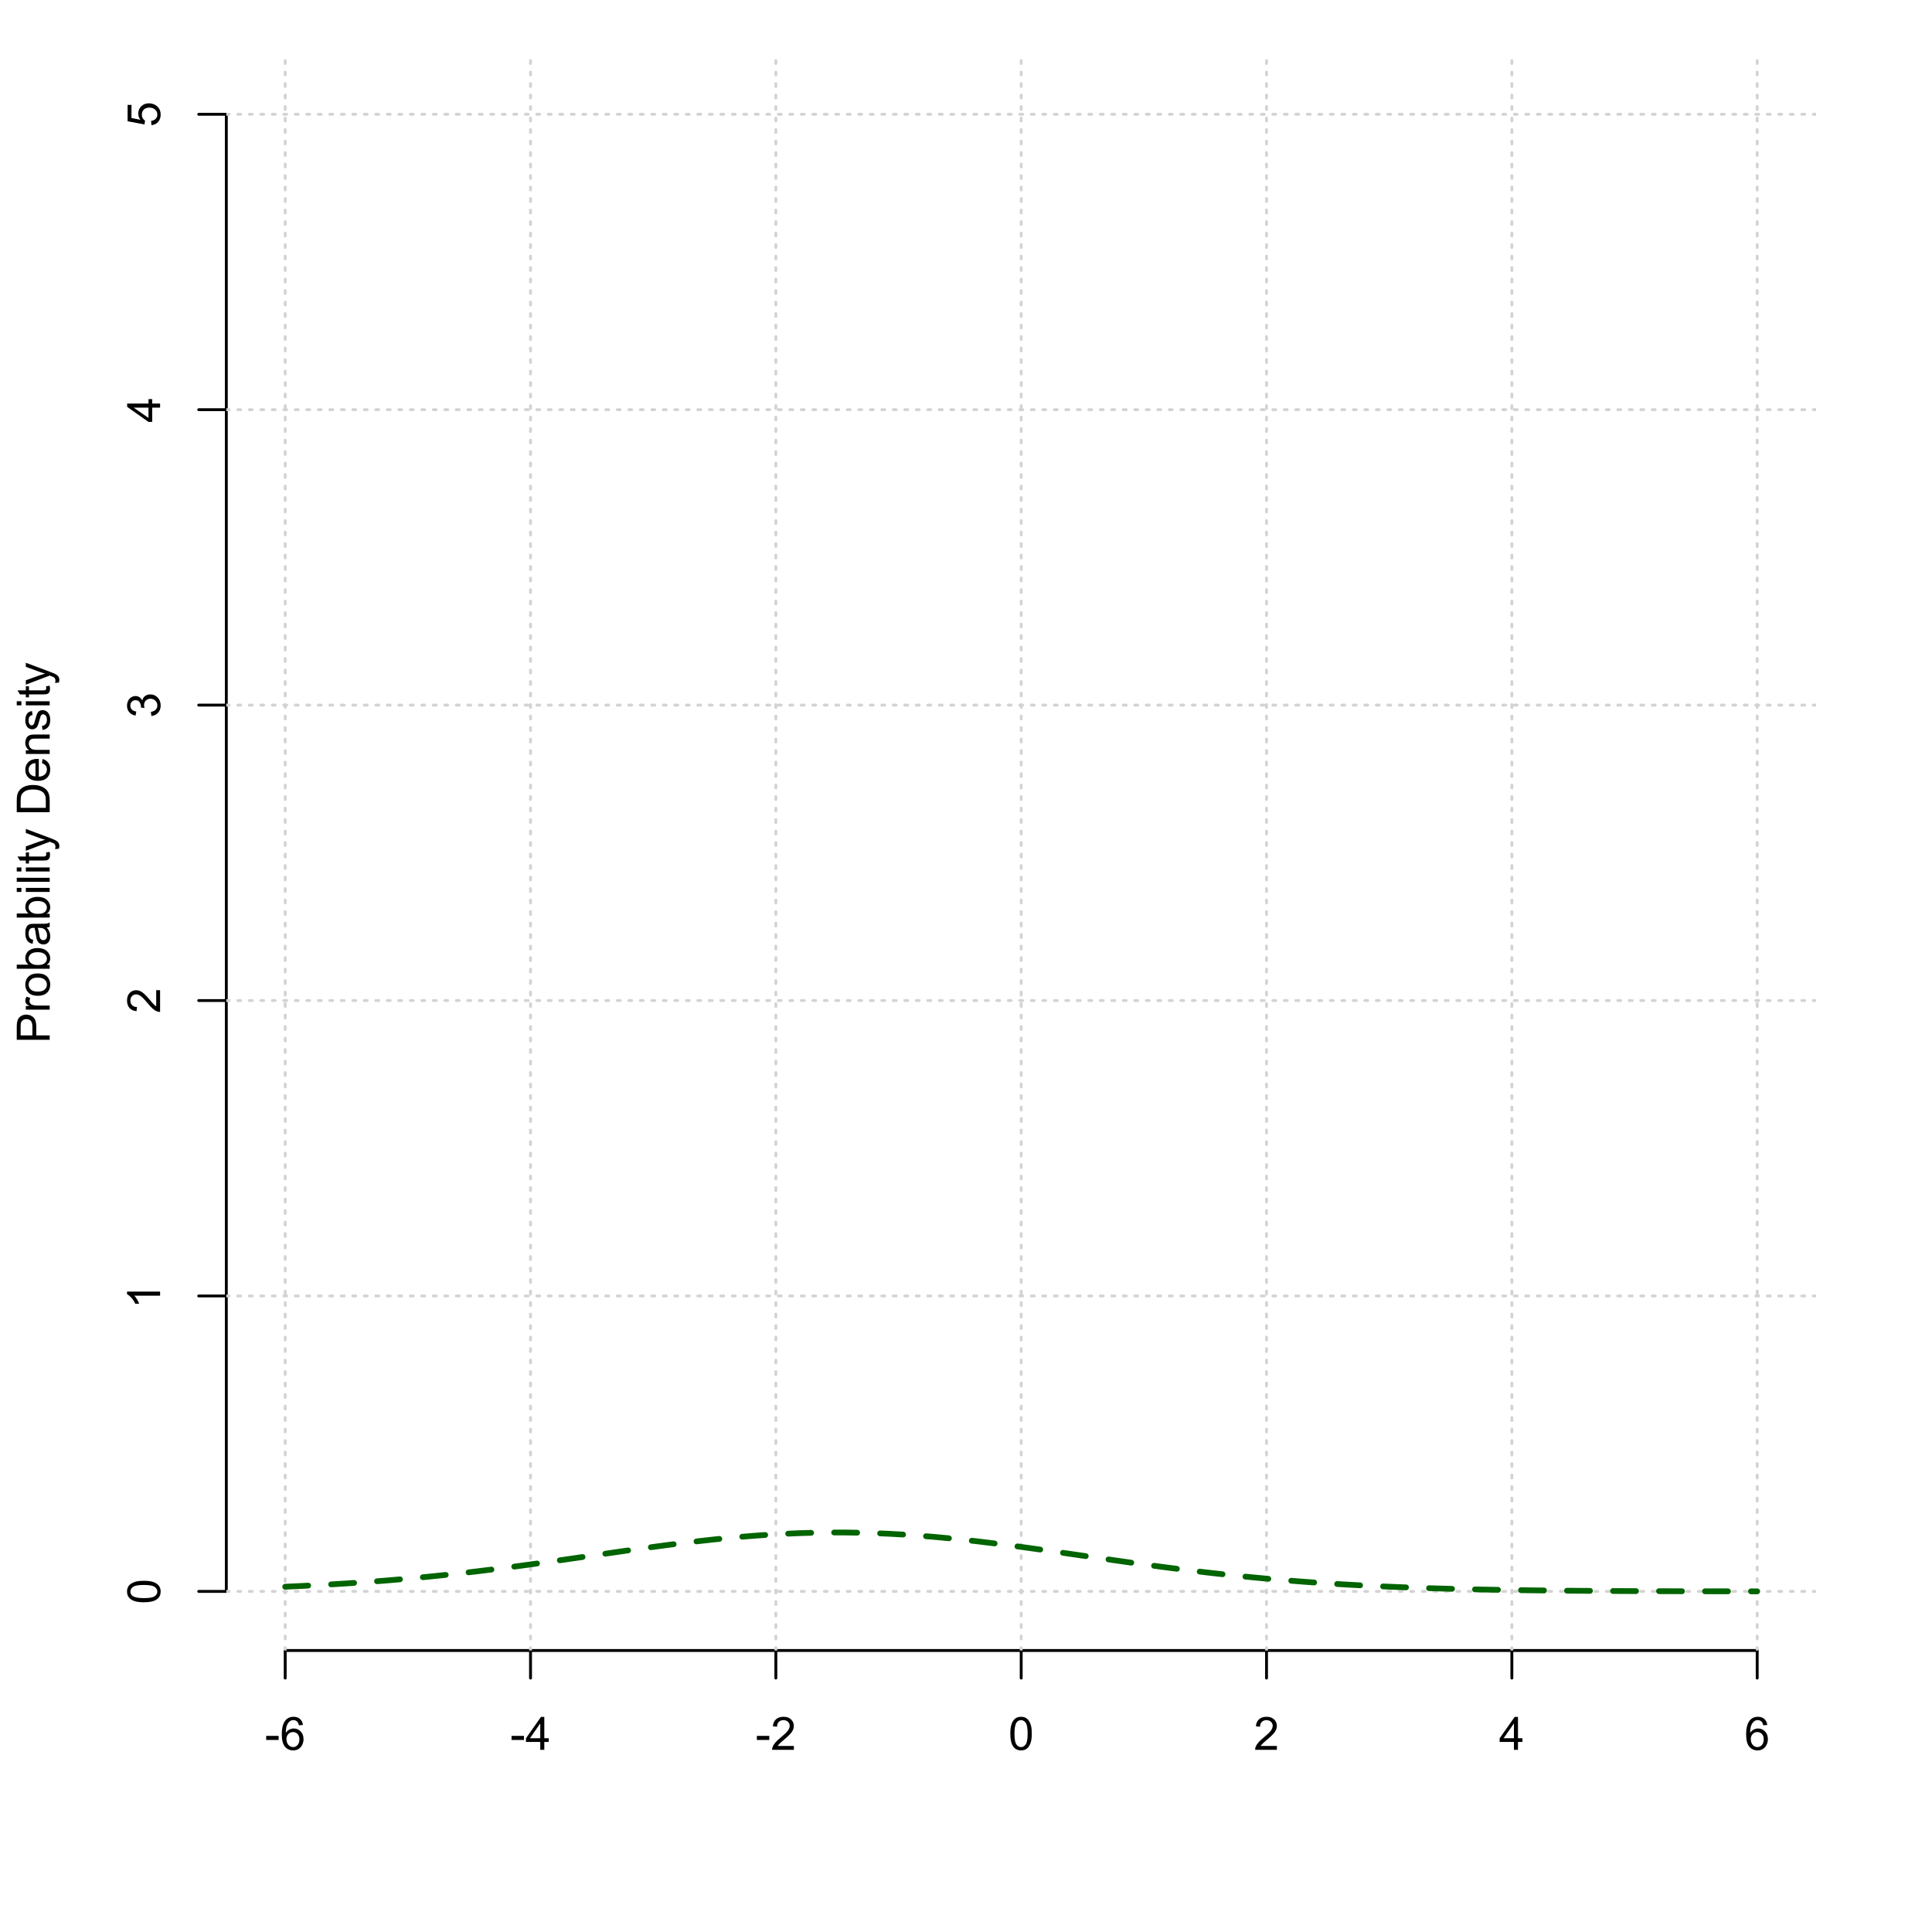
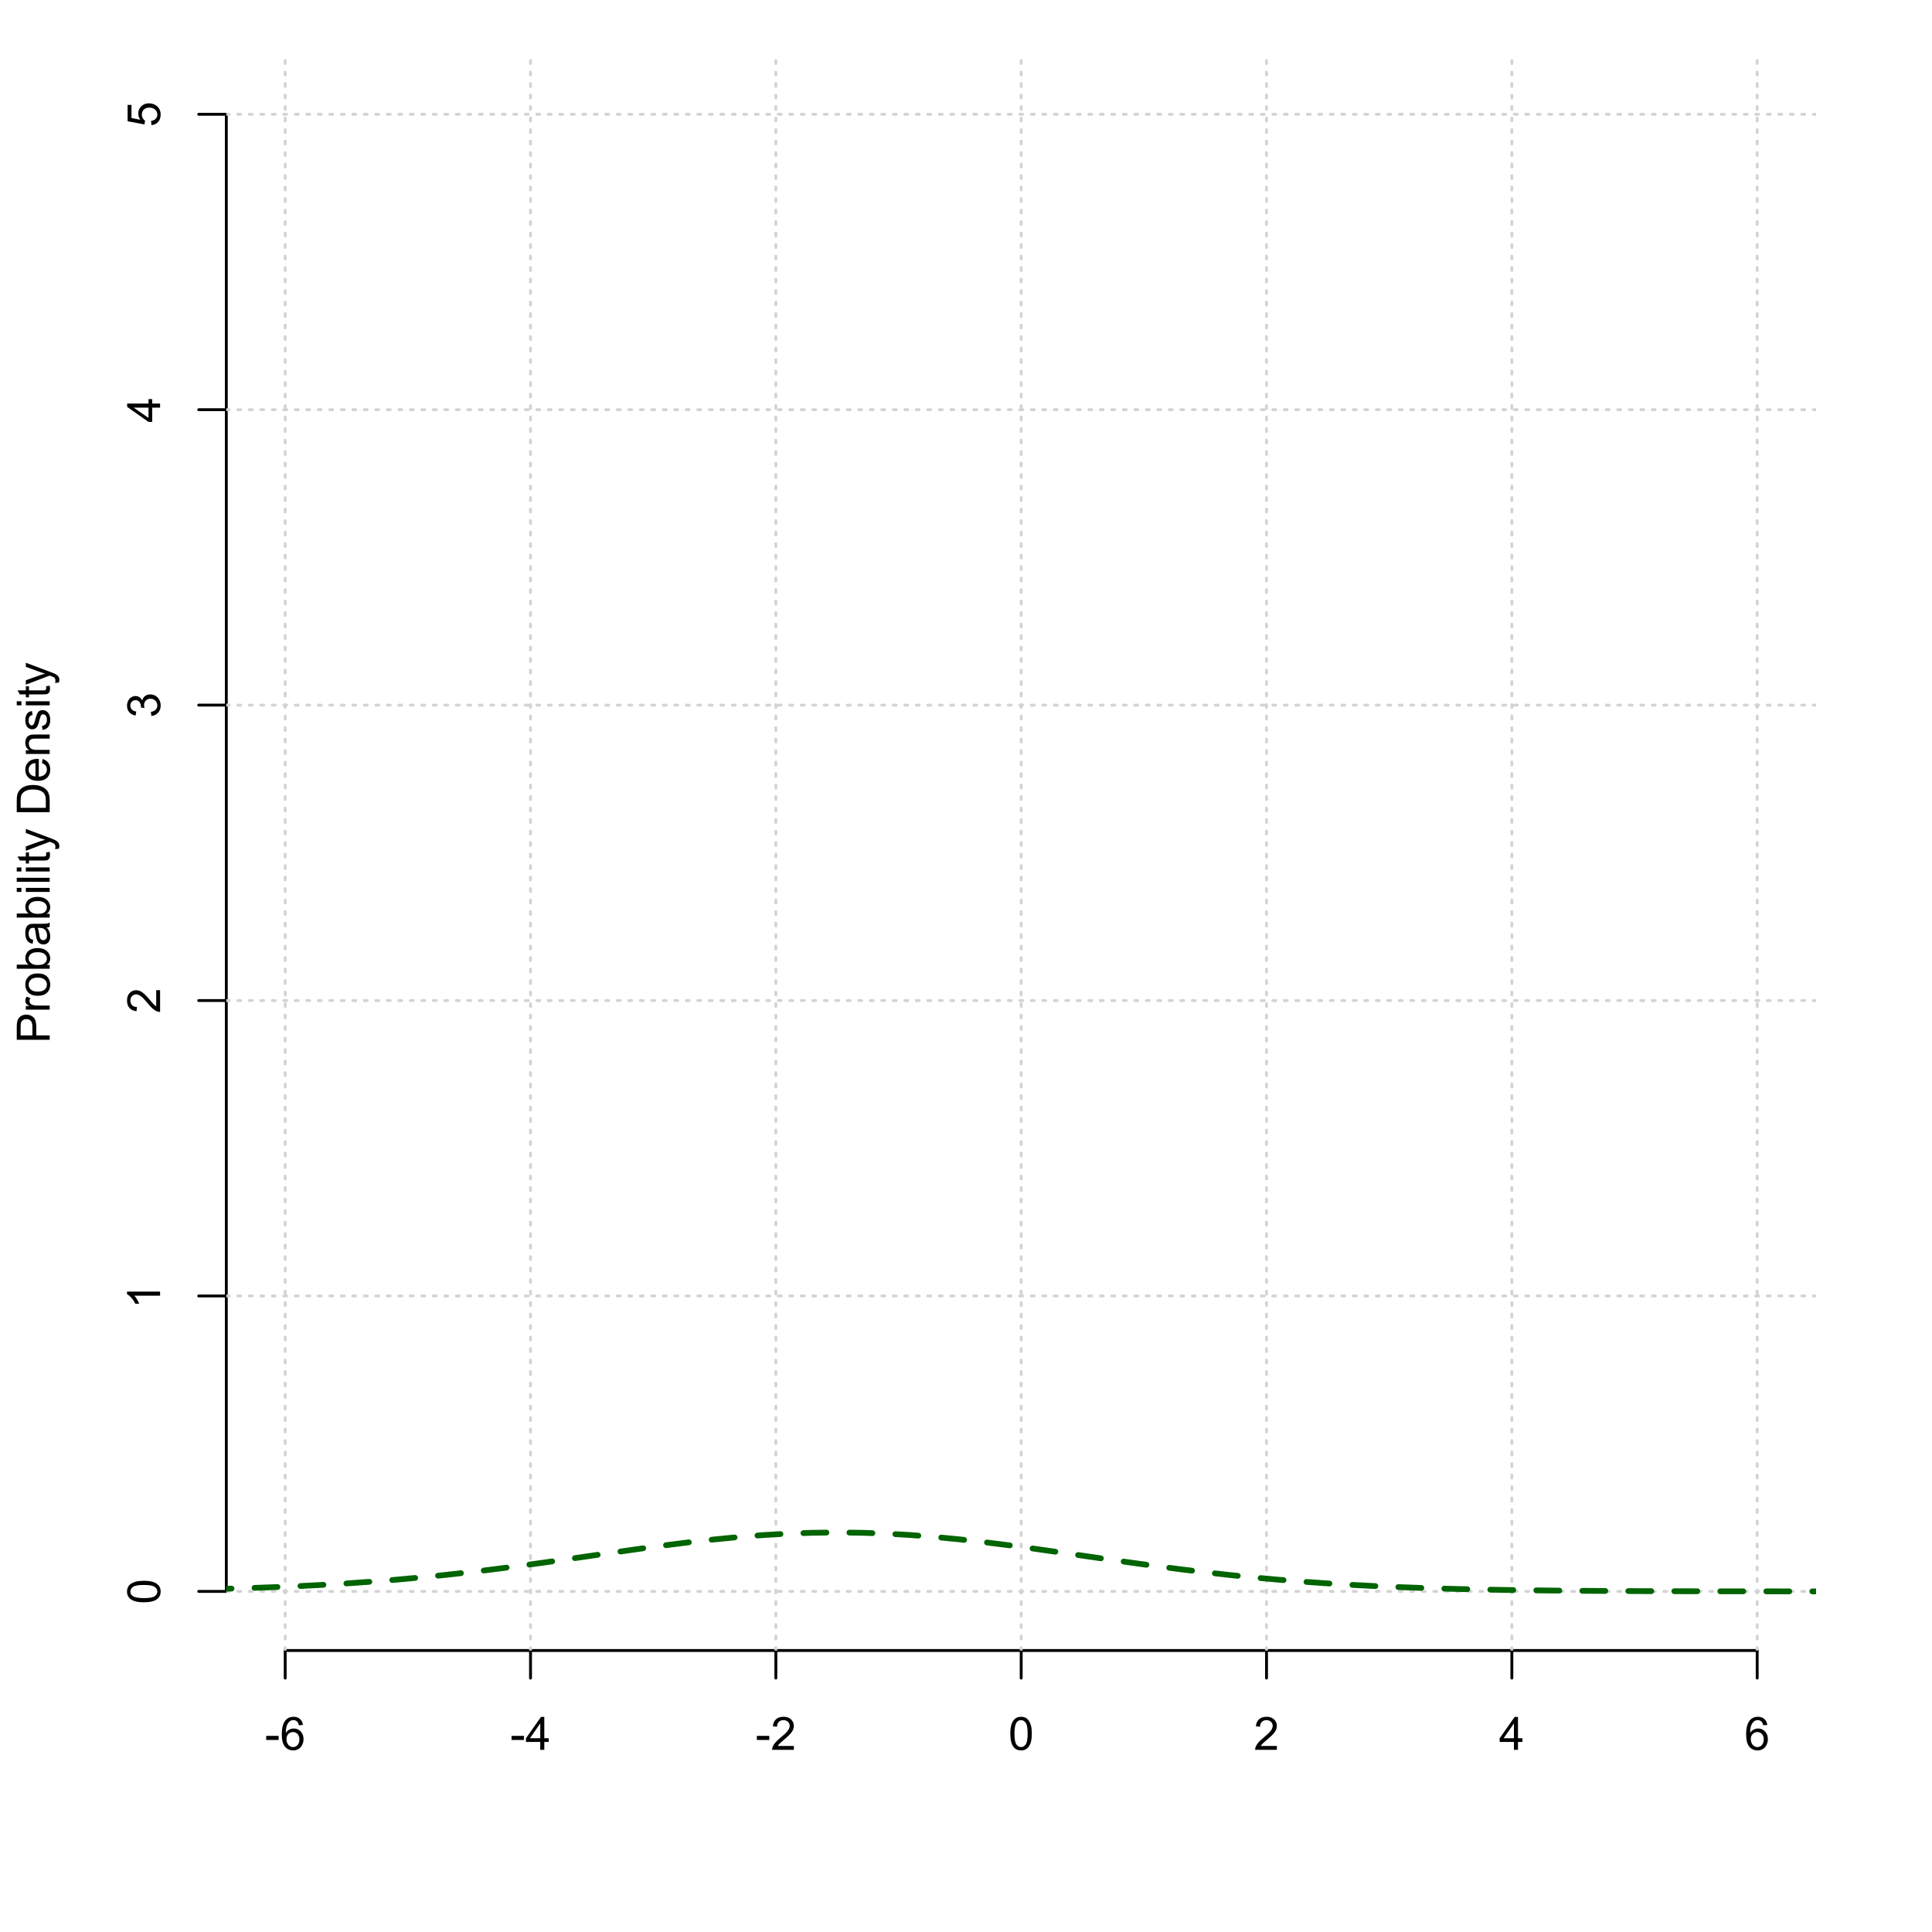
<svg xmlns="http://www.w3.org/2000/svg" xmlns:xlink="http://www.w3.org/1999/xlink" width="504pt" height="504pt" viewBox="0 0 504 504" version="1.1">
  <defs>
    <g>
      <symbol overflow="visible" id="glyph0-0">
        <path style="stroke:none;" d="M 0 -1.5 L -7.5 -1.5 L -7.5 -7.5 L 0 -7.5 Z M -0.188 -1.688 L -0.188 -7.312 L -7.312 -7.312 L -7.312 -1.688 Z M -0.188 -1.688 " />
      </symbol>
      <symbol overflow="visible" id="glyph0-1">
        <path style="stroke:none;" d="M 0 -0.926 L -8.59 -0.926 L -8.59 -4.168 C -8.59 -4.734 -8.562 -5.172 -8.508 -5.473 C -8.438 -5.895 -8.301 -6.246 -8.105 -6.531 C -7.906 -6.816 -7.633 -7.047 -7.277 -7.223 C -6.918 -7.395 -6.527 -7.48 -6.105 -7.484 C -5.371 -7.48 -4.75 -7.25 -4.25 -6.785 C -3.742 -6.316 -3.492 -5.477 -3.492 -4.266 L -3.492 -2.062 L 0 -2.062 Z M -4.508 -2.062 L -4.508 -4.281 C -4.504 -5.012 -4.641 -5.535 -4.918 -5.848 C -5.188 -6.156 -5.574 -6.309 -6.07 -6.312 C -6.43 -6.309 -6.734 -6.219 -6.992 -6.039 C -7.242 -5.855 -7.414 -5.617 -7.5 -5.32 C -7.551 -5.129 -7.574 -4.773 -7.578 -4.262 L -7.578 -2.062 Z M -4.508 -2.062 " />
      </symbol>
      <symbol overflow="visible" id="glyph0-2">
        <path style="stroke:none;" d="M 0 -0.781 L -6.223 -0.781 L -6.223 -1.73 L -5.281 -1.73 C -5.719 -1.969 -6.012 -2.191 -6.152 -2.398 C -6.293 -2.602 -6.363 -2.828 -6.363 -3.078 C -6.363 -3.43 -6.25 -3.793 -6.023 -4.16 L -5.047 -3.797 C -5.195 -3.539 -5.273 -3.281 -5.273 -3.023 C -5.273 -2.793 -5.203 -2.586 -5.066 -2.402 C -4.926 -2.219 -4.734 -2.086 -4.488 -2.012 C -4.113 -1.891 -3.703 -1.832 -3.258 -1.836 L 0 -1.836 Z M 0 -0.781 " />
      </symbol>
      <symbol overflow="visible" id="glyph0-3">
        <path style="stroke:none;" d="M -3.109 -0.398 C -4.262 -0.398 -5.117 -0.719 -5.672 -1.359 C -6.133 -1.895 -6.363 -2.547 -6.363 -3.316 C -6.363 -4.172 -6.082 -4.871 -5.52 -5.414 C -4.957 -5.953 -4.184 -6.223 -3.199 -6.227 C -2.395 -6.223 -1.762 -6.102 -1.309 -5.867 C -0.848 -5.625 -0.492 -5.277 -0.238 -4.82 C 0.016 -4.359 0.141 -3.859 0.141 -3.316 C 0.141 -2.441 -0.137 -1.734 -0.695 -1.203 C -1.254 -0.664 -2.059 -0.398 -3.109 -0.398 Z M -3.109 -1.484 C -2.309 -1.48 -1.711 -1.656 -1.32 -2.004 C -0.922 -2.348 -0.727 -2.785 -0.727 -3.316 C -0.727 -3.84 -0.926 -4.273 -1.324 -4.621 C -1.723 -4.969 -2.328 -5.145 -3.145 -5.145 C -3.914 -5.145 -4.496 -4.969 -4.895 -4.617 C -5.289 -4.266 -5.488 -3.832 -5.492 -3.316 C -5.488 -2.789 -5.293 -2.352 -4.898 -2.004 C -4.5 -1.656 -3.902 -1.48 -3.109 -1.484 Z M -3.109 -1.484 " />
      </symbol>
      <symbol overflow="visible" id="glyph0-4">
        <path style="stroke:none;" d="M 0 -1.766 L 0 -0.785 L -8.59 -0.785 L -8.59 -1.84 L -5.523 -1.84 C -6.082 -2.285 -6.363 -2.852 -6.363 -3.547 C -6.363 -3.922 -6.285 -4.285 -6.129 -4.629 C -5.973 -4.973 -5.754 -5.254 -5.48 -5.473 C -5.199 -5.691 -4.863 -5.863 -4.469 -5.992 C -4.074 -6.113 -3.652 -6.176 -3.203 -6.18 C -2.137 -6.176 -1.312 -5.914 -0.73 -5.391 C -0.148 -4.863 0.141 -4.23 0.141 -3.492 C 0.141 -2.758 -0.164 -2.18 -0.777 -1.766 Z M -3.156 -1.754 C -2.41 -1.75 -1.871 -1.852 -1.539 -2.055 C -0.996 -2.387 -0.727 -2.836 -0.727 -3.406 C -0.727 -3.859 -0.926 -4.258 -1.324 -4.598 C -1.723 -4.93 -2.32 -5.098 -3.117 -5.102 C -3.93 -5.098 -4.527 -4.938 -4.914 -4.617 C -5.301 -4.297 -5.496 -3.906 -5.496 -3.453 C -5.496 -2.988 -5.293 -2.59 -4.895 -2.258 C -4.492 -1.918 -3.914 -1.75 -3.156 -1.754 Z M -3.156 -1.754 " />
      </symbol>
      <symbol overflow="visible" id="glyph0-5">
        <path style="stroke:none;" d="M -0.766 -4.852 C -0.434 -4.461 -0.199 -4.082 -0.062 -3.723 C 0.074 -3.355 0.141 -2.969 0.141 -2.562 C 0.141 -1.875 -0.023 -1.352 -0.359 -0.984 C -0.688 -0.617 -1.117 -0.434 -1.641 -0.434 C -1.945 -0.434 -2.223 -0.5 -2.473 -0.641 C -2.723 -0.777 -2.926 -0.961 -3.082 -1.188 C -3.234 -1.41 -3.348 -1.664 -3.43 -1.945 C -3.477 -2.152 -3.531 -2.465 -3.586 -2.883 C -3.688 -3.734 -3.809 -4.359 -3.949 -4.766 C -4.09 -4.766 -4.18 -4.77 -4.227 -4.77 C -4.648 -4.77 -4.953 -4.668 -5.133 -4.469 C -5.371 -4.199 -5.488 -3.801 -5.492 -3.27 C -5.488 -2.773 -5.402 -2.406 -5.23 -2.172 C -5.055 -1.934 -4.746 -1.758 -4.305 -1.648 L -4.445 -0.617 C -4.887 -0.707 -5.242 -0.863 -5.516 -1.078 C -5.781 -1.293 -5.992 -1.602 -6.141 -2.012 C -6.289 -2.414 -6.363 -2.887 -6.363 -3.422 C -6.363 -3.953 -6.301 -4.383 -6.176 -4.715 C -6.051 -5.047 -5.891 -5.293 -5.703 -5.449 C -5.512 -5.605 -5.273 -5.715 -4.984 -5.777 C -4.805 -5.809 -4.48 -5.824 -4.016 -5.828 L -2.605 -5.828 C -1.625 -5.824 -1.004 -5.848 -0.746 -5.895 C -0.48 -5.941 -0.234 -6.031 0 -6.164 L 0 -5.062 C -0.219 -4.953 -0.473 -4.883 -0.766 -4.852 Z M -3.121 -4.766 C -2.961 -4.375 -2.828 -3.801 -2.727 -3.039 C -2.66 -2.605 -2.59 -2.301 -2.516 -2.121 C -2.434 -1.941 -2.32 -1.801 -2.172 -1.703 C -2.02 -1.605 -1.852 -1.559 -1.672 -1.559 C -1.387 -1.559 -1.152 -1.664 -0.965 -1.875 C -0.773 -2.086 -0.68 -2.398 -0.684 -2.812 C -0.68 -3.219 -0.77 -3.578 -0.949 -3.895 C -1.129 -4.211 -1.371 -4.445 -1.68 -4.594 C -1.918 -4.707 -2.27 -4.762 -2.734 -4.766 Z M -3.121 -4.766 " />
      </symbol>
      <symbol overflow="visible" id="glyph0-6">
        <path style="stroke:none;" d="M -7.375 -0.797 L -8.59 -0.797 L -8.59 -1.852 L -7.375 -1.852 Z M 0 -0.797 L -6.223 -0.797 L -6.223 -1.852 L 0 -1.852 Z M 0 -0.797 " />
      </symbol>
      <symbol overflow="visible" id="glyph0-7">
        <path style="stroke:none;" d="M 0 -0.766 L -8.59 -0.77 L -8.59 -1.824 L 0 -1.82 Z M 0 -0.766 " />
      </symbol>
      <symbol overflow="visible" id="glyph0-8">
        <path style="stroke:none;" d="M -0.941 -3.094 L -0.012 -3.246 C 0.051 -2.949 0.082 -2.684 0.082 -2.449 C 0.082 -2.066 0.023 -1.77 -0.098 -1.559 C -0.219 -1.348 -0.379 -1.199 -0.574 -1.113 C -0.77 -1.027 -1.184 -0.984 -1.82 -0.984 L -5.402 -0.984 L -5.402 -0.211 L -6.223 -0.211 L -6.223 -0.984 L -7.766 -0.984 L -8.398 -2.035 L -6.223 -2.035 L -6.223 -3.094 L -5.402 -3.094 L -5.402 -2.035 L -1.762 -2.031 C -1.461 -2.027 -1.27 -2.047 -1.184 -2.086 C -1.098 -2.125 -1.027 -2.184 -0.977 -2.27 C -0.926 -2.352 -0.902 -2.473 -0.902 -2.633 C -0.902 -2.742 -0.914 -2.898 -0.941 -3.094 Z M -0.941 -3.094 " />
      </symbol>
      <symbol overflow="visible" id="glyph0-9">
        <path style="stroke:none;" d="M 2.398 -0.742 L 1.406 -0.625 C 1.469 -0.855 1.5 -1.059 1.5 -1.23 C 1.5 -1.465 1.461 -1.652 1.383 -1.793 C 1.305 -1.934 1.195 -2.047 1.055 -2.141 C 0.949 -2.203 0.688 -2.312 0.27 -2.461 C 0.211 -2.48 0.125 -2.512 0.012 -2.555 L -6.223 -0.195 L -6.223 -1.332 L -2.617 -2.625 C -2.16 -2.789 -1.68 -2.938 -1.176 -3.078 C -1.656 -3.195 -2.129 -3.34 -2.594 -3.508 L -6.223 -4.84 L -6.223 -5.895 L 0.105 -3.527 C 0.789 -3.273 1.258 -3.074 1.52 -2.938 C 1.863 -2.746 2.117 -2.531 2.281 -2.289 C 2.438 -2.043 2.52 -1.754 2.523 -1.422 C 2.52 -1.215 2.477 -0.988 2.398 -0.742 Z M 2.398 -0.742 " />
      </symbol>
      <symbol overflow="visible" id="glyph0-10">
        <path style="stroke:none;" d="" />
      </symbol>
      <symbol overflow="visible" id="glyph0-11">
        <path style="stroke:none;" d="M 0 -0.926 L -8.59 -0.926 L -8.59 -3.887 C -8.59 -4.551 -8.547 -5.062 -8.469 -5.414 C -8.352 -5.906 -8.148 -6.324 -7.852 -6.676 C -7.469 -7.125 -6.977 -7.465 -6.383 -7.691 C -5.781 -7.914 -5.102 -8.027 -4.34 -8.027 C -3.688 -8.027 -3.109 -7.949 -2.605 -7.797 C -2.102 -7.645 -1.684 -7.449 -1.355 -7.211 C -1.02 -6.973 -0.762 -6.711 -0.574 -6.43 C -0.387 -6.145 -0.242 -5.805 -0.145 -5.406 C -0.047 -5.004 0 -4.543 0 -4.023 Z M -1.012 -2.062 L -1.012 -3.898 C -1.008 -4.461 -1.059 -4.906 -1.168 -5.227 C -1.27 -5.547 -1.422 -5.805 -1.617 -6 C -1.883 -6.27 -2.242 -6.477 -2.703 -6.629 C -3.156 -6.777 -3.711 -6.855 -4.359 -6.855 C -5.258 -6.855 -5.945 -6.707 -6.43 -6.41 C -6.91 -6.113 -7.234 -5.754 -7.398 -5.34 C -7.516 -5.031 -7.574 -4.543 -7.578 -3.867 L -7.578 -2.062 Z M -1.012 -2.062 " />
      </symbol>
      <symbol overflow="visible" id="glyph0-12">
        <path style="stroke:none;" d="M -2.004 -5.051 L -1.867 -6.141 C -1.23 -5.969 -0.738 -5.648 -0.387 -5.184 C -0.035 -4.719 0.141 -4.125 0.141 -3.406 C 0.141 -2.492 -0.137 -1.77 -0.699 -1.238 C -1.254 -0.703 -2.043 -0.438 -3.059 -0.441 C -4.105 -0.438 -4.918 -0.707 -5.496 -1.25 C -6.074 -1.785 -6.363 -2.484 -6.363 -3.348 C -6.363 -4.176 -6.078 -4.855 -5.512 -5.383 C -4.945 -5.91 -4.148 -6.176 -3.121 -6.176 C -3.055 -6.176 -2.961 -6.172 -2.84 -6.172 L -2.844 -1.531 C -2.156 -1.566 -1.633 -1.762 -1.27 -2.109 C -0.906 -2.457 -0.727 -2.891 -0.727 -3.41 C -0.727 -3.797 -0.828 -4.125 -1.031 -4.402 C -1.234 -4.672 -1.559 -4.891 -2.004 -5.051 Z M -3.711 -1.59 L -3.707 -5.062 C -4.227 -5.016 -4.621 -4.883 -4.887 -4.664 C -5.293 -4.328 -5.496 -3.891 -5.496 -3.359 C -5.496 -2.871 -5.332 -2.465 -5.008 -2.137 C -4.684 -1.805 -4.25 -1.621 -3.711 -1.59 Z M -3.711 -1.59 " />
      </symbol>
      <symbol overflow="visible" id="glyph0-13">
        <path style="stroke:none;" d="M 0 -0.789 L -6.223 -0.793 L -6.223 -1.742 L -5.336 -1.742 C -6.02 -2.195 -6.363 -2.855 -6.363 -3.723 C -6.363 -4.09 -6.293 -4.434 -6.16 -4.754 C -6.023 -5.066 -5.848 -5.305 -5.633 -5.461 C -5.41 -5.617 -5.152 -5.727 -4.852 -5.789 C -4.656 -5.828 -4.312 -5.848 -3.824 -5.848 L 0 -5.848 L 0 -4.793 L -3.785 -4.793 C -4.215 -4.793 -4.535 -4.75 -4.75 -4.668 C -4.961 -4.586 -5.129 -4.441 -5.258 -4.234 C -5.383 -4.023 -5.449 -3.777 -5.449 -3.5 C -5.449 -3.047 -5.305 -2.66 -5.02 -2.336 C -4.734 -2.008 -4.195 -1.844 -3.398 -1.848 L 0 -1.844 Z M 0 -0.789 " />
      </symbol>
      <symbol overflow="visible" id="glyph0-14">
        <path style="stroke:none;" d="M -1.859 -0.371 L -2.023 -1.414 C -1.602 -1.469 -1.281 -1.633 -1.059 -1.902 C -0.836 -2.168 -0.727 -2.543 -0.727 -3.023 C -0.727 -3.508 -0.824 -3.867 -1.02 -4.102 C -1.215 -4.336 -1.445 -4.453 -1.715 -4.453 C -1.953 -4.453 -2.141 -4.348 -2.277 -4.141 C -2.367 -3.996 -2.488 -3.637 -2.637 -3.062 C -2.832 -2.289 -3 -1.754 -3.145 -1.457 C -3.285 -1.156 -3.48 -0.93 -3.734 -0.777 C -3.984 -0.621 -4.266 -0.543 -4.57 -0.547 C -4.844 -0.543 -5.098 -0.605 -5.34 -0.734 C -5.574 -0.859 -5.773 -1.035 -5.93 -1.254 C -6.047 -1.418 -6.148 -1.641 -6.234 -1.926 C -6.32 -2.207 -6.363 -2.512 -6.363 -2.836 C -6.363 -3.324 -6.293 -3.75 -6.152 -4.121 C -6.012 -4.488 -5.82 -4.762 -5.578 -4.938 C -5.336 -5.113 -5.016 -5.234 -4.617 -5.305 L -4.477 -4.273 C -4.797 -4.223 -5.047 -4.086 -5.227 -3.863 C -5.406 -3.637 -5.496 -3.32 -5.496 -2.914 C -5.496 -2.426 -5.414 -2.082 -5.254 -1.875 C -5.094 -1.668 -4.906 -1.562 -4.695 -1.566 C -4.555 -1.562 -4.434 -1.605 -4.324 -1.695 C -4.211 -1.777 -4.117 -1.914 -4.043 -2.098 C -4.004 -2.203 -3.914 -2.512 -3.773 -3.031 C -3.57 -3.773 -3.406 -4.293 -3.281 -4.59 C -3.156 -4.879 -2.973 -5.113 -2.73 -5.285 C -2.488 -5.453 -2.188 -5.535 -1.828 -5.539 C -1.477 -5.535 -1.145 -5.434 -0.832 -5.23 C -0.52 -5.023 -0.277 -4.727 -0.113 -4.34 C 0.059 -3.953 0.141 -3.516 0.141 -3.031 C 0.141 -2.219 -0.027 -1.602 -0.363 -1.18 C -0.699 -0.754 -1.195 -0.484 -1.859 -0.371 Z M -1.859 -0.371 " />
      </symbol>
      <symbol overflow="visible" id="glyph0-15">
        <path style="stroke:none;" d="M -4.234 -0.5 C -5.246 -0.496 -6.062 -0.602 -6.688 -0.812 C -7.305 -1.02 -7.785 -1.328 -8.121 -1.742 C -8.457 -2.152 -8.625 -2.672 -8.625 -3.301 C -8.625 -3.758 -8.531 -4.164 -8.348 -4.512 C -8.16 -4.859 -7.891 -5.145 -7.543 -5.371 C -7.191 -5.594 -6.766 -5.773 -6.266 -5.906 C -5.762 -6.035 -5.086 -6.098 -4.234 -6.102 C -3.223 -6.098 -2.41 -5.996 -1.793 -5.789 C -1.176 -5.578 -0.695 -5.266 -0.359 -4.859 C -0.02 -4.445 0.145 -3.926 0.148 -3.297 C 0.145 -2.465 -0.148 -1.816 -0.742 -1.348 C -1.457 -0.781 -2.621 -0.496 -4.234 -0.5 Z M -4.234 -1.582 C -2.824 -1.582 -1.887 -1.746 -1.418 -2.074 C -0.949 -2.402 -0.715 -2.809 -0.719 -3.297 C -0.715 -3.777 -0.949 -4.184 -1.422 -4.52 C -1.887 -4.848 -2.824 -5.016 -4.234 -5.016 C -5.648 -5.016 -6.59 -4.848 -7.055 -4.52 C -7.516 -4.188 -7.746 -3.777 -7.75 -3.289 C -7.746 -2.801 -7.543 -2.414 -7.137 -2.129 C -6.613 -1.762 -5.645 -1.582 -4.234 -1.582 Z M -4.234 -1.582 " />
      </symbol>
      <symbol overflow="visible" id="glyph0-16">
        <path style="stroke:none;" d="M 0 -4.469 L 0 -3.414 L -6.719 -3.418 C -6.477 -3.16 -6.234 -2.828 -5.996 -2.418 C -5.75 -2.004 -5.57 -1.633 -5.449 -1.309 L -6.469 -1.309 C -6.742 -1.895 -7.078 -2.41 -7.477 -2.852 C -7.871 -3.293 -8.254 -3.605 -8.625 -3.793 L -8.625 -4.473 Z M 0 -4.469 " />
      </symbol>
      <symbol overflow="visible" id="glyph0-17">
        <path style="stroke:none;" d="M -1.012 -6.039 L 0 -6.039 L 0 -0.363 C -0.254 -0.355 -0.496 -0.395 -0.734 -0.488 C -1.117 -0.629 -1.5 -0.859 -1.875 -1.18 C -2.25 -1.496 -2.684 -1.957 -3.176 -2.562 C -3.941 -3.492 -4.547 -4.125 -4.992 -4.453 C -5.438 -4.781 -5.859 -4.945 -6.266 -4.945 C -6.68 -4.945 -7.031 -4.793 -7.32 -4.496 C -7.602 -4.195 -7.746 -3.809 -7.75 -3.328 C -7.746 -2.82 -7.594 -2.414 -7.293 -2.109 C -6.984 -1.805 -6.562 -1.648 -6.031 -1.648 L -6.141 -0.562 C -6.945 -0.637 -7.559 -0.914 -7.988 -1.402 C -8.41 -1.883 -8.625 -2.535 -8.625 -3.352 C -8.625 -4.176 -8.395 -4.828 -7.938 -5.309 C -7.48 -5.789 -6.914 -6.027 -6.242 -6.031 C -5.895 -6.027 -5.559 -5.957 -5.227 -5.82 C -4.891 -5.676 -4.539 -5.441 -4.176 -5.117 C -3.805 -4.789 -3.301 -4.25 -2.664 -3.492 C -2.129 -2.859 -1.77 -2.453 -1.582 -2.273 C -1.395 -2.094 -1.203 -1.945 -1.012 -1.828 Z M -1.012 -6.039 " />
      </symbol>
      <symbol overflow="visible" id="glyph0-18">
        <path style="stroke:none;" d="M -2.266 -0.504 L -2.406 -1.559 C -1.809 -1.68 -1.379 -1.883 -1.113 -2.176 C -0.848 -2.465 -0.715 -2.82 -0.719 -3.242 C -0.715 -3.734 -0.887 -4.152 -1.234 -4.496 C -1.574 -4.832 -2 -5.004 -2.512 -5.008 C -2.992 -5.004 -3.391 -4.848 -3.711 -4.535 C -4.023 -4.219 -4.184 -3.816 -4.184 -3.328 C -4.184 -3.129 -4.145 -2.879 -4.066 -2.586 L -4.992 -2.703 C -4.984 -2.77 -4.98 -2.828 -4.98 -2.871 C -4.98 -3.32 -5.098 -3.723 -5.332 -4.086 C -5.566 -4.441 -5.926 -4.621 -6.414 -4.625 C -6.801 -4.621 -7.121 -4.492 -7.375 -4.23 C -7.629 -3.969 -7.758 -3.629 -7.758 -3.219 C -7.758 -2.805 -7.629 -2.465 -7.371 -2.191 C -7.113 -1.918 -6.727 -1.742 -6.211 -1.664 L -6.398 -0.609 C -7.105 -0.738 -7.652 -1.031 -8.043 -1.488 C -8.43 -1.945 -8.625 -2.512 -8.625 -3.195 C -8.625 -3.66 -8.523 -4.094 -8.324 -4.488 C -8.121 -4.883 -7.848 -5.184 -7.5 -5.395 C -7.148 -5.602 -6.777 -5.707 -6.391 -5.707 C -6.02 -5.707 -5.684 -5.605 -5.379 -5.406 C -5.074 -5.207 -4.832 -4.914 -4.652 -4.523 C -4.535 -5.031 -4.289 -5.426 -3.922 -5.707 C -3.547 -5.988 -3.086 -6.129 -2.535 -6.129 C -1.781 -6.129 -1.145 -5.855 -0.629 -5.309 C -0.105 -4.762 0.152 -4.07 0.152 -3.234 C 0.152 -2.477 -0.07 -1.848 -0.52 -1.355 C -0.969 -0.855 -1.551 -0.574 -2.266 -0.504 Z M -2.266 -0.504 " />
      </symbol>
      <symbol overflow="visible" id="glyph0-19">
        <path style="stroke:none;" d="M 0 -3.879 L -2.055 -3.879 L -2.055 -0.152 L -3.023 -0.152 L -8.59 -4.074 L -8.59 -4.934 L -3.023 -4.934 L -3.023 -6.094 L -2.055 -6.094 L -2.055 -4.934 L 0 -4.934 Z M -3.023 -3.879 L -6.898 -3.879 L -3.023 -1.191 Z M -3.023 -3.879 " />
      </symbol>
      <symbol overflow="visible" id="glyph0-20">
        <path style="stroke:none;" d="M -2.25 -0.5 L -2.344 -1.605 C -1.805 -1.684 -1.398 -1.871 -1.125 -2.176 C -0.852 -2.473 -0.715 -2.836 -0.719 -3.258 C -0.715 -3.766 -0.906 -4.195 -1.293 -4.547 C -1.672 -4.898 -2.18 -5.074 -2.816 -5.074 C -3.414 -5.074 -3.891 -4.902 -4.242 -4.566 C -4.59 -4.227 -4.762 -3.785 -4.766 -3.242 C -4.762 -2.898 -4.684 -2.594 -4.531 -2.32 C -4.375 -2.047 -4.176 -1.832 -3.93 -1.676 L -4.062 -0.688 L -8.473 -1.52 L -8.473 -5.789 L -7.465 -5.789 L -7.465 -2.363 L -5.156 -1.898 C -5.516 -2.414 -5.695 -2.953 -5.695 -3.523 C -5.695 -4.27 -5.434 -4.902 -4.914 -5.422 C -4.395 -5.934 -3.727 -6.191 -2.91 -6.195 C -2.133 -6.191 -1.461 -5.965 -0.895 -5.516 C -0.199 -4.961 0.145 -4.211 0.148 -3.258 C 0.145 -2.477 -0.07 -1.836 -0.508 -1.344 C -0.941 -0.848 -1.523 -0.566 -2.25 -0.5 Z M -2.25 -0.5 " />
      </symbol>
      <symbol overflow="visible" id="glyph1-0">
        <path style="stroke:none;" d="M 1.5 0 L 1.5 -7.5 L 7.5 -7.5 L 7.5 0 Z M 1.688 -0.188 L 7.312 -0.188 L 7.312 -7.312 L 1.688 -7.312 Z M 1.688 -0.188 " />
      </symbol>
      <symbol overflow="visible" id="glyph1-1">
        <path style="stroke:none;" d="M 0.383 -2.578 L 0.383 -3.641 L 3.621 -3.641 L 3.621 -2.578 Z M 0.383 -2.578 " />
      </symbol>
      <symbol overflow="visible" id="glyph1-2">
        <path style="stroke:none;" d="M 5.969 -6.484 L 4.922 -6.406 C 4.828 -6.812 4.695 -7.113 4.523 -7.305 C 4.234 -7.605 3.883 -7.758 3.469 -7.758 C 3.133 -7.758 2.836 -7.664 2.586 -7.477 C 2.25 -7.234 1.988 -6.879 1.797 -6.414 C 1.605 -5.949 1.508 -5.289 1.5 -4.43 C 1.754 -4.812 2.062 -5.098 2.434 -5.289 C 2.797 -5.473 3.184 -5.566 3.586 -5.57 C 4.289 -5.566 4.887 -5.309 5.383 -4.793 C 5.875 -4.277 6.121 -3.609 6.125 -2.789 C 6.121 -2.25 6.004 -1.746 5.773 -1.285 C 5.539 -0.82 5.223 -0.469 4.816 -0.223 C 4.41 0.023 3.949 0.145 3.434 0.148 C 2.555 0.145 1.836 -0.176 1.285 -0.82 C 0.727 -1.469 0.449 -2.535 0.453 -4.02 C 0.449 -5.676 0.758 -6.883 1.371 -7.641 C 1.902 -8.297 2.621 -8.625 3.531 -8.625 C 4.207 -8.625 4.762 -8.434 5.195 -8.055 C 5.625 -7.676 5.883 -7.152 5.969 -6.484 Z M 1.664 -2.781 C 1.664 -2.418 1.738 -2.07 1.895 -1.738 C 2.043 -1.406 2.262 -1.152 2.543 -0.98 C 2.82 -0.801 3.109 -0.715 3.414 -0.719 C 3.859 -0.715 4.242 -0.895 4.566 -1.258 C 4.883 -1.613 5.043 -2.102 5.047 -2.727 C 5.043 -3.316 4.887 -3.785 4.57 -4.129 C 4.25 -4.469 3.852 -4.641 3.375 -4.641 C 2.898 -4.641 2.492 -4.469 2.16 -4.129 C 1.828 -3.785 1.664 -3.336 1.664 -2.781 Z M 1.664 -2.781 " />
      </symbol>
      <symbol overflow="visible" id="glyph1-3">
        <path style="stroke:none;" d="M 3.879 0 L 3.879 -2.055 L 0.152 -2.055 L 0.152 -3.023 L 4.07 -8.59 L 4.934 -8.59 L 4.934 -3.023 L 6.094 -3.023 L 6.094 -2.055 L 4.934 -2.055 L 4.934 0 Z M 3.879 -3.023 L 3.879 -6.898 L 1.188 -3.023 Z M 3.879 -3.023 " />
      </symbol>
      <symbol overflow="visible" id="glyph1-4">
        <path style="stroke:none;" d="M 6.039 -1.016 L 6.039 0 L 0.363 0 C 0.355 -0.254 0.395 -0.496 0.484 -0.734 C 0.629 -1.117 0.859 -1.5 1.18 -1.875 C 1.492 -2.25 1.953 -2.684 2.562 -3.176 C 3.492 -3.941 4.125 -4.547 4.453 -4.992 C 4.781 -5.438 4.945 -5.859 4.945 -6.266 C 4.945 -6.68 4.793 -7.031 4.496 -7.32 C 4.191 -7.602 3.805 -7.746 3.328 -7.75 C 2.82 -7.746 2.414 -7.594 2.109 -7.293 C 1.805 -6.984 1.648 -6.562 1.648 -6.031 L 0.562 -6.141 C 0.633 -6.945 0.91 -7.559 1.398 -7.988 C 1.879 -8.41 2.531 -8.625 3.352 -8.625 C 4.172 -8.625 4.824 -8.395 5.309 -7.938 C 5.789 -7.48 6.027 -6.914 6.031 -6.242 C 6.027 -5.895 5.957 -5.559 5.82 -5.227 C 5.676 -4.891 5.441 -4.539 5.117 -4.176 C 4.789 -3.805 4.25 -3.301 3.492 -2.664 C 2.859 -2.129 2.453 -1.77 2.273 -1.582 C 2.094 -1.395 1.945 -1.203 1.828 -1.016 Z M 6.039 -1.016 " />
      </symbol>
      <symbol overflow="visible" id="glyph1-5">
        <path style="stroke:none;" d="M 0.5 -4.234 C 0.496 -5.246 0.602 -6.062 0.812 -6.688 C 1.02 -7.305 1.328 -7.785 1.742 -8.121 C 2.148 -8.457 2.668 -8.625 3.297 -8.625 C 3.758 -8.625 4.164 -8.531 4.512 -8.348 C 4.855 -8.16 5.141 -7.891 5.371 -7.543 C 5.594 -7.191 5.773 -6.766 5.906 -6.266 C 6.035 -5.762 6.098 -5.086 6.102 -4.234 C 6.098 -3.227 5.996 -2.414 5.789 -1.797 C 5.578 -1.176 5.266 -0.695 4.859 -0.359 C 4.445 -0.02 3.926 0.145 3.297 0.148 C 2.465 0.145 1.816 -0.148 1.348 -0.742 C 0.781 -1.457 0.496 -2.621 0.5 -4.234 Z M 1.582 -4.234 C 1.582 -2.824 1.746 -1.887 2.074 -1.418 C 2.402 -0.949 2.809 -0.715 3.297 -0.719 C 3.777 -0.715 4.184 -0.949 4.52 -1.422 C 4.848 -1.887 5.016 -2.824 5.016 -4.234 C 5.016 -5.648 4.848 -6.59 4.52 -7.055 C 4.184 -7.516 3.773 -7.746 3.289 -7.75 C 2.801 -7.746 2.414 -7.543 2.125 -7.137 C 1.762 -6.613 1.582 -5.645 1.582 -4.234 Z M 1.582 -4.234 " />
      </symbol>
    </g>
    <clipPath id="clip1">
      <path d="M 74 14.398 L 75 14.398 L 75 430.559 L 74 430.559 Z M 74 14.398 " />
    </clipPath>
    <clipPath id="clip2">
      <path d="M 138 14.398 L 139 14.398 L 139 430.559 L 138 430.559 Z M 138 14.398 " />
    </clipPath>
    <clipPath id="clip3">
      <path d="M 202 14.398 L 203 14.398 L 203 430.559 L 202 430.559 Z M 202 14.398 " />
    </clipPath>
    <clipPath id="clip4">
      <path d="M 266 14.398 L 267 14.398 L 267 430.559 L 266 430.559 Z M 266 14.398 " />
    </clipPath>
    <clipPath id="clip5">
      <path d="M 330 14.398 L 331 14.398 L 331 430.559 L 330 430.559 Z M 330 14.398 " />
    </clipPath>
    <clipPath id="clip6">
      <path d="M 394 14.398 L 395 14.398 L 395 430.559 L 394 430.559 Z M 394 14.398 " />
    </clipPath>
    <clipPath id="clip7">
      <path d="M 458 14.398 L 459 14.398 L 459 430.559 L 458 430.559 Z M 458 14.398 " />
    </clipPath>
    <clipPath id="clip8">
      <path d="M 59.039 414 L 473.758 414 L 473.758 416 L 59.039 416 Z M 59.039 414 " />
    </clipPath>
    <clipPath id="clip9">
      <path d="M 59.039 337 L 473.758 337 L 473.758 339 L 59.039 339 Z M 59.039 337 " />
    </clipPath>
    <clipPath id="clip10">
      <path d="M 59.039 260 L 473.758 260 L 473.758 262 L 59.039 262 Z M 59.039 260 " />
    </clipPath>
    <clipPath id="clip11">
      <path d="M 59.039 183 L 473.758 183 L 473.758 185 L 59.039 185 Z M 59.039 183 " />
    </clipPath>
    <clipPath id="clip12">
      <path d="M 59.039 106 L 473.758 106 L 473.758 108 L 59.039 108 Z M 59.039 106 " />
    </clipPath>
    <clipPath id="clip13">
      <path d="M 59.039 29 L 473.758 29 L 473.758 31 L 59.039 31 Z M 59.039 29 " />
    </clipPath>
+     <clipPath id="clip14">
+       <path d="M 59.039 399 L 473.758 399 L 473.758 416 L 59.039 416 Z M 59.039 399 " />
+     </clipPath>
  </defs>
-   <g id="surface1221">
+   <g id="surface296">
    <rect x="0" y="0" width="504" height="504" style="fill:rgb(100%,100%,100%);fill-opacity:1;stroke:none;" />
    <g style="fill:rgb(0%,0%,0%);fill-opacity:1;">
      <use xlink:href="#glyph0-1" x="12.961" y="272.168" />
      <use xlink:href="#glyph0-2" x="12.961" y="264.164" />
      <use xlink:href="#glyph0-3" x="12.961" y="260.168" />
      <use xlink:href="#glyph0-4" x="12.961" y="253.494" />
      <use xlink:href="#glyph0-5" x="12.961" y="246.82" />
      <use xlink:href="#glyph0-4" x="12.961" y="240.146" />
      <use xlink:href="#glyph0-6" x="12.961" y="233.473" />
      <use xlink:href="#glyph0-7" x="12.961" y="230.807" />
      <use xlink:href="#glyph0-6" x="12.961" y="228.141" />
      <use xlink:href="#glyph0-8" x="12.961" y="225.475" />
      <use xlink:href="#glyph0-9" x="12.961" y="222.141" />
      <use xlink:href="#glyph0-10" x="12.961" y="216.141" />
      <use xlink:href="#glyph0-11" x="12.961" y="212.807" />
      <use xlink:href="#glyph0-12" x="12.961" y="204.141" />
      <use xlink:href="#glyph0-13" x="12.961" y="197.467" />
      <use xlink:href="#glyph0-14" x="12.961" y="190.793" />
      <use xlink:href="#glyph0-6" x="12.961" y="184.793" />
      <use xlink:href="#glyph0-8" x="12.961" y="182.127" />
      <use xlink:href="#glyph0-9" x="12.961" y="178.793" />
    </g>
    <path style="fill:none;stroke-width:0.75;stroke-linecap:round;stroke-linejoin:round;stroke:rgb(0%,0%,0%);stroke-opacity:1;stroke-miterlimit:10;" d="M 74.398 430.559 L 458.398 430.559 " />
    <path style="fill:none;stroke-width:0.75;stroke-linecap:round;stroke-linejoin:round;stroke:rgb(0%,0%,0%);stroke-opacity:1;stroke-miterlimit:10;" d="M 74.398 430.559 L 74.398 437.762 " />
    <path style="fill:none;stroke-width:0.75;stroke-linecap:round;stroke-linejoin:round;stroke:rgb(0%,0%,0%);stroke-opacity:1;stroke-miterlimit:10;" d="M 138.398 430.559 L 138.398 437.762 " />
    <path style="fill:none;stroke-width:0.75;stroke-linecap:round;stroke-linejoin:round;stroke:rgb(0%,0%,0%);stroke-opacity:1;stroke-miterlimit:10;" d="M 202.398 430.559 L 202.398 437.762 " />
    <path style="fill:none;stroke-width:0.75;stroke-linecap:round;stroke-linejoin:round;stroke:rgb(0%,0%,0%);stroke-opacity:1;stroke-miterlimit:10;" d="M 266.398 430.559 L 266.398 437.762 " />
    <path style="fill:none;stroke-width:0.75;stroke-linecap:round;stroke-linejoin:round;stroke:rgb(0%,0%,0%);stroke-opacity:1;stroke-miterlimit:10;" d="M 330.398 430.559 L 330.398 437.762 " />
    <path style="fill:none;stroke-width:0.75;stroke-linecap:round;stroke-linejoin:round;stroke:rgb(0%,0%,0%);stroke-opacity:1;stroke-miterlimit:10;" d="M 394.398 430.559 L 394.398 437.762 " />
    <path style="fill:none;stroke-width:0.75;stroke-linecap:round;stroke-linejoin:round;stroke:rgb(0%,0%,0%);stroke-opacity:1;stroke-miterlimit:10;" d="M 458.398 430.559 L 458.398 437.762 " />
    <g style="fill:rgb(0%,0%,0%);fill-opacity:1;">
      <use xlink:href="#glyph1-1" x="69.062" y="456.48" />
      <use xlink:href="#glyph1-2" x="73.059" y="456.48" />
    </g>
    <g style="fill:rgb(0%,0%,0%);fill-opacity:1;">
      <use xlink:href="#glyph1-1" x="133.062" y="456.48" />
      <use xlink:href="#glyph1-3" x="137.059" y="456.48" />
    </g>
    <g style="fill:rgb(0%,0%,0%);fill-opacity:1;">
      <use xlink:href="#glyph1-1" x="197.062" y="456.48" />
      <use xlink:href="#glyph1-4" x="201.059" y="456.48" />
    </g>
    <g style="fill:rgb(0%,0%,0%);fill-opacity:1;">
      <use xlink:href="#glyph1-5" x="263.062" y="456.48" />
    </g>
    <g style="fill:rgb(0%,0%,0%);fill-opacity:1;">
      <use xlink:href="#glyph1-4" x="327.062" y="456.48" />
    </g>
    <g style="fill:rgb(0%,0%,0%);fill-opacity:1;">
      <use xlink:href="#glyph1-3" x="391.062" y="456.48" />
    </g>
    <g style="fill:rgb(0%,0%,0%);fill-opacity:1;">
      <use xlink:href="#glyph1-2" x="455.062" y="456.48" />
    </g>
    <path style="fill:none;stroke-width:0.75;stroke-linecap:round;stroke-linejoin:round;stroke:rgb(0%,0%,0%);stroke-opacity:1;stroke-miterlimit:10;" d="M 59.039 415.148 L 59.039 29.812 " />
    <path style="fill:none;stroke-width:0.75;stroke-linecap:round;stroke-linejoin:round;stroke:rgb(0%,0%,0%);stroke-opacity:1;stroke-miterlimit:10;" d="M 59.039 415.148 L 51.84 415.148 " />
    <path style="fill:none;stroke-width:0.75;stroke-linecap:round;stroke-linejoin:round;stroke:rgb(0%,0%,0%);stroke-opacity:1;stroke-miterlimit:10;" d="M 59.039 338.078 L 51.84 338.078 " />
    <path style="fill:none;stroke-width:0.75;stroke-linecap:round;stroke-linejoin:round;stroke:rgb(0%,0%,0%);stroke-opacity:1;stroke-miterlimit:10;" d="M 59.039 261.012 L 51.84 261.012 " />
    <path style="fill:none;stroke-width:0.75;stroke-linecap:round;stroke-linejoin:round;stroke:rgb(0%,0%,0%);stroke-opacity:1;stroke-miterlimit:10;" d="M 59.039 183.945 L 51.84 183.945 " />
    <path style="fill:none;stroke-width:0.75;stroke-linecap:round;stroke-linejoin:round;stroke:rgb(0%,0%,0%);stroke-opacity:1;stroke-miterlimit:10;" d="M 59.039 106.879 L 51.84 106.879 " />
    <path style="fill:none;stroke-width:0.75;stroke-linecap:round;stroke-linejoin:round;stroke:rgb(0%,0%,0%);stroke-opacity:1;stroke-miterlimit:10;" d="M 59.039 29.812 L 51.84 29.812 " />
    <g style="fill:rgb(0%,0%,0%);fill-opacity:1;">
      <use xlink:href="#glyph0-15" x="41.762" y="418.484" />
    </g>
    <g style="fill:rgb(0%,0%,0%);fill-opacity:1;">
      <use xlink:href="#glyph0-16" x="41.762" y="341.414" />
    </g>
    <g style="fill:rgb(0%,0%,0%);fill-opacity:1;">
      <use xlink:href="#glyph0-17" x="41.762" y="264.348" />
    </g>
    <g style="fill:rgb(0%,0%,0%);fill-opacity:1;">
      <use xlink:href="#glyph0-18" x="41.762" y="187.281" />
    </g>
    <g style="fill:rgb(0%,0%,0%);fill-opacity:1;">
      <use xlink:href="#glyph0-19" x="41.762" y="110.215" />
    </g>
    <g style="fill:rgb(0%,0%,0%);fill-opacity:1;">
      <use xlink:href="#glyph0-20" x="41.762" y="33.148" />
    </g>
    <g clip-path="url(#clip1)" clip-rule="nonzero">
      <path style="fill:none;stroke-width:0.75;stroke-linecap:round;stroke-linejoin:round;stroke:rgb(82.745%,82.745%,82.745%);stroke-opacity:1;stroke-dasharray:0.75,2.25;stroke-miterlimit:10;" d="M 74.398 430.559 L 74.398 14.398 " />
    </g>
    <g clip-path="url(#clip2)" clip-rule="nonzero">
      <path style="fill:none;stroke-width:0.75;stroke-linecap:round;stroke-linejoin:round;stroke:rgb(82.745%,82.745%,82.745%);stroke-opacity:1;stroke-dasharray:0.75,2.25;stroke-miterlimit:10;" d="M 138.398 430.559 L 138.398 14.398 " />
    </g>
    <g clip-path="url(#clip3)" clip-rule="nonzero">
      <path style="fill:none;stroke-width:0.75;stroke-linecap:round;stroke-linejoin:round;stroke:rgb(82.745%,82.745%,82.745%);stroke-opacity:1;stroke-dasharray:0.75,2.25;stroke-miterlimit:10;" d="M 202.398 430.559 L 202.398 14.398 " />
    </g>
    <g clip-path="url(#clip4)" clip-rule="nonzero">
      <path style="fill:none;stroke-width:0.75;stroke-linecap:round;stroke-linejoin:round;stroke:rgb(82.745%,82.745%,82.745%);stroke-opacity:1;stroke-dasharray:0.75,2.25;stroke-miterlimit:10;" d="M 266.398 430.559 L 266.398 14.398 " />
    </g>
    <g clip-path="url(#clip5)" clip-rule="nonzero">
      <path style="fill:none;stroke-width:0.75;stroke-linecap:round;stroke-linejoin:round;stroke:rgb(82.745%,82.745%,82.745%);stroke-opacity:1;stroke-dasharray:0.75,2.25;stroke-miterlimit:10;" d="M 330.398 430.559 L 330.398 14.398 " />
    </g>
    <g clip-path="url(#clip6)" clip-rule="nonzero">
      <path style="fill:none;stroke-width:0.75;stroke-linecap:round;stroke-linejoin:round;stroke:rgb(82.745%,82.745%,82.745%);stroke-opacity:1;stroke-dasharray:0.75,2.25;stroke-miterlimit:10;" d="M 394.398 430.559 L 394.398 14.398 " />
    </g>
    <g clip-path="url(#clip7)" clip-rule="nonzero">
      <path style="fill:none;stroke-width:0.75;stroke-linecap:round;stroke-linejoin:round;stroke:rgb(82.745%,82.745%,82.745%);stroke-opacity:1;stroke-dasharray:0.75,2.25;stroke-miterlimit:10;" d="M 458.398 430.559 L 458.398 14.398 " />
    </g>
    <g clip-path="url(#clip8)" clip-rule="nonzero">
      <path style="fill:none;stroke-width:0.75;stroke-linecap:round;stroke-linejoin:round;stroke:rgb(82.745%,82.745%,82.745%);stroke-opacity:1;stroke-dasharray:0.75,2.25;stroke-miterlimit:10;" d="M 59.039 415.148 L 473.762 415.148 " />
    </g>
    <g clip-path="url(#clip9)" clip-rule="nonzero">
      <path style="fill:none;stroke-width:0.75;stroke-linecap:round;stroke-linejoin:round;stroke:rgb(82.745%,82.745%,82.745%);stroke-opacity:1;stroke-dasharray:0.75,2.25;stroke-miterlimit:10;" d="M 59.039 338.078 L 473.762 338.078 " />
    </g>
    <g clip-path="url(#clip10)" clip-rule="nonzero">
      <path style="fill:none;stroke-width:0.75;stroke-linecap:round;stroke-linejoin:round;stroke:rgb(82.745%,82.745%,82.745%);stroke-opacity:1;stroke-dasharray:0.75,2.25;stroke-miterlimit:10;" d="M 59.039 261.012 L 473.762 261.012 " />
    </g>
    <g clip-path="url(#clip11)" clip-rule="nonzero">
      <path style="fill:none;stroke-width:0.75;stroke-linecap:round;stroke-linejoin:round;stroke:rgb(82.745%,82.745%,82.745%);stroke-opacity:1;stroke-dasharray:0.75,2.25;stroke-miterlimit:10;" d="M 59.039 183.945 L 473.762 183.945 " />
    </g>
    <g clip-path="url(#clip12)" clip-rule="nonzero">
      <path style="fill:none;stroke-width:0.75;stroke-linecap:round;stroke-linejoin:round;stroke:rgb(82.745%,82.745%,82.745%);stroke-opacity:1;stroke-dasharray:0.75,2.25;stroke-miterlimit:10;" d="M 59.039 106.879 L 473.762 106.879 " />
    </g>
    <g clip-path="url(#clip13)" clip-rule="nonzero">
      <path style="fill:none;stroke-width:0.75;stroke-linecap:round;stroke-linejoin:round;stroke:rgb(82.745%,82.745%,82.745%);stroke-opacity:1;stroke-dasharray:0.75,2.25;stroke-miterlimit:10;" d="M 59.039 29.812 L 473.762 29.812 " />
    </g>
-     <path style="fill:none;stroke-width:1.5;stroke-linecap:round;stroke-linejoin:round;stroke:rgb(0%,39.216%,0%);stroke-opacity:1;stroke-dasharray:6,6;stroke-miterlimit:10;" d="M 74.398 413.922 L 78.238 413.75 L 82.078 413.555 L 85.922 413.344 L 89.762 413.109 L 93.602 412.852 L 97.441 412.57 L 101.281 412.266 L 105.121 411.938 L 108.961 411.582 L 112.801 411.207 L 116.641 410.805 L 120.48 410.379 L 124.32 409.93 L 128.16 409.457 L 132 408.965 L 135.84 408.457 L 139.68 407.934 L 143.52 407.395 L 147.359 406.844 L 151.199 406.289 L 158.879 405.172 L 162.719 404.617 L 166.559 404.074 L 170.398 403.543 L 174.238 403.031 L 178.078 402.543 L 181.922 402.078 L 185.762 401.648 L 189.602 401.254 L 193.441 400.898 L 197.281 400.59 L 201.121 400.324 L 204.961 400.109 L 208.801 399.945 L 212.641 399.836 L 216.48 399.781 L 220.32 399.781 L 224.16 399.836 L 228 399.945 L 231.84 400.109 L 235.68 400.324 L 239.52 400.59 L 243.359 400.898 L 247.199 401.254 L 251.039 401.648 L 254.879 402.078 L 258.719 402.543 L 262.559 403.031 L 266.398 403.543 L 270.238 404.074 L 274.078 404.617 L 277.922 405.172 L 285.602 406.289 L 289.441 406.844 L 293.281 407.395 L 297.121 407.934 L 300.961 408.457 L 304.801 408.965 L 308.641 409.457 L 312.48 409.93 L 316.32 410.379 L 320.16 410.805 L 324 411.207 L 327.84 411.582 L 331.68 411.938 L 335.52 412.266 L 339.359 412.57 L 343.199 412.852 L 347.039 413.109 L 350.879 413.344 L 354.719 413.555 L 358.559 413.75 L 362.398 413.922 L 366.238 414.078 L 370.078 414.219 L 373.922 414.344 L 377.762 414.453 L 381.602 414.551 L 385.441 414.637 L 389.281 414.711 L 393.121 414.777 L 396.961 414.832 L 400.801 414.883 L 404.641 414.926 L 408.48 414.961 L 412.32 414.992 L 420 415.039 L 423.84 415.059 L 427.68 415.074 L 435.359 415.098 L 446.879 415.121 L 458.398 415.133 " />
+     <g clip-path="url(#clip14)" clip-rule="nonzero">
+       <path style="fill:none;stroke-width:1.5;stroke-linecap:round;stroke-linejoin:round;stroke:rgb(0%,39.216%,0%);stroke-opacity:1;stroke-dasharray:6,6;stroke-miterlimit:10;" d="M -101.602 415.148 L -88.801 415.148 L -82.398 415.145 L -44 415.145 L -37.602 415.141 L -31.199 415.141 L -24.801 415.137 L -18.398 415.129 L -12 415.125 L -5.602 415.113 L 0.801 415.098 L 7.199 415.082 L 13.602 415.055 L 20 415.02 L 26.398 414.977 L 32.801 414.918 L 39.199 414.84 L 45.602 414.746 L 52 414.625 L 58.398 414.473 L 64.801 414.285 L 71.199 414.055 L 77.602 413.781 L 84 413.453 L 90.398 413.066 L 96.801 412.617 L 103.199 412.105 L 109.602 411.523 L 116 410.871 L 122.398 410.156 L 128.801 409.379 L 135.199 408.543 L 141.602 407.664 L 148 406.754 L 154.398 405.824 L 160.801 404.895 L 167.199 403.984 L 173.602 403.113 L 180 402.305 L 186.398 401.582 L 192.801 400.957 L 199.199 400.449 L 205.602 400.078 L 212 399.852 L 218.398 399.773 L 224.801 399.852 L 231.199 400.078 L 237.602 400.449 L 244 400.957 L 250.398 401.582 L 256.801 402.305 L 263.199 403.113 L 269.602 403.984 L 276 404.895 L 282.398 405.824 L 288.801 406.754 L 295.199 407.664 L 301.602 408.543 L 308 409.379 L 314.398 410.156 L 320.801 410.871 L 327.199 411.523 L 333.602 412.105 L 340 412.617 L 346.398 413.066 L 352.801 413.453 L 359.199 413.781 L 365.602 414.055 L 372 414.285 L 378.398 414.473 L 384.801 414.625 L 391.199 414.746 L 397.602 414.84 L 404 414.918 L 410.398 414.977 L 416.801 415.02 L 423.199 415.055 L 429.602 415.082 L 442.398 415.113 L 448.801 415.125 L 455.199 415.129 L 461.602 415.137 L 468 415.141 L 474.398 415.141 L 480.801 415.145 L 519.199 415.145 L 525.602 415.148 L 538.398 415.148 " />
+     </g>
  </g>
</svg>
